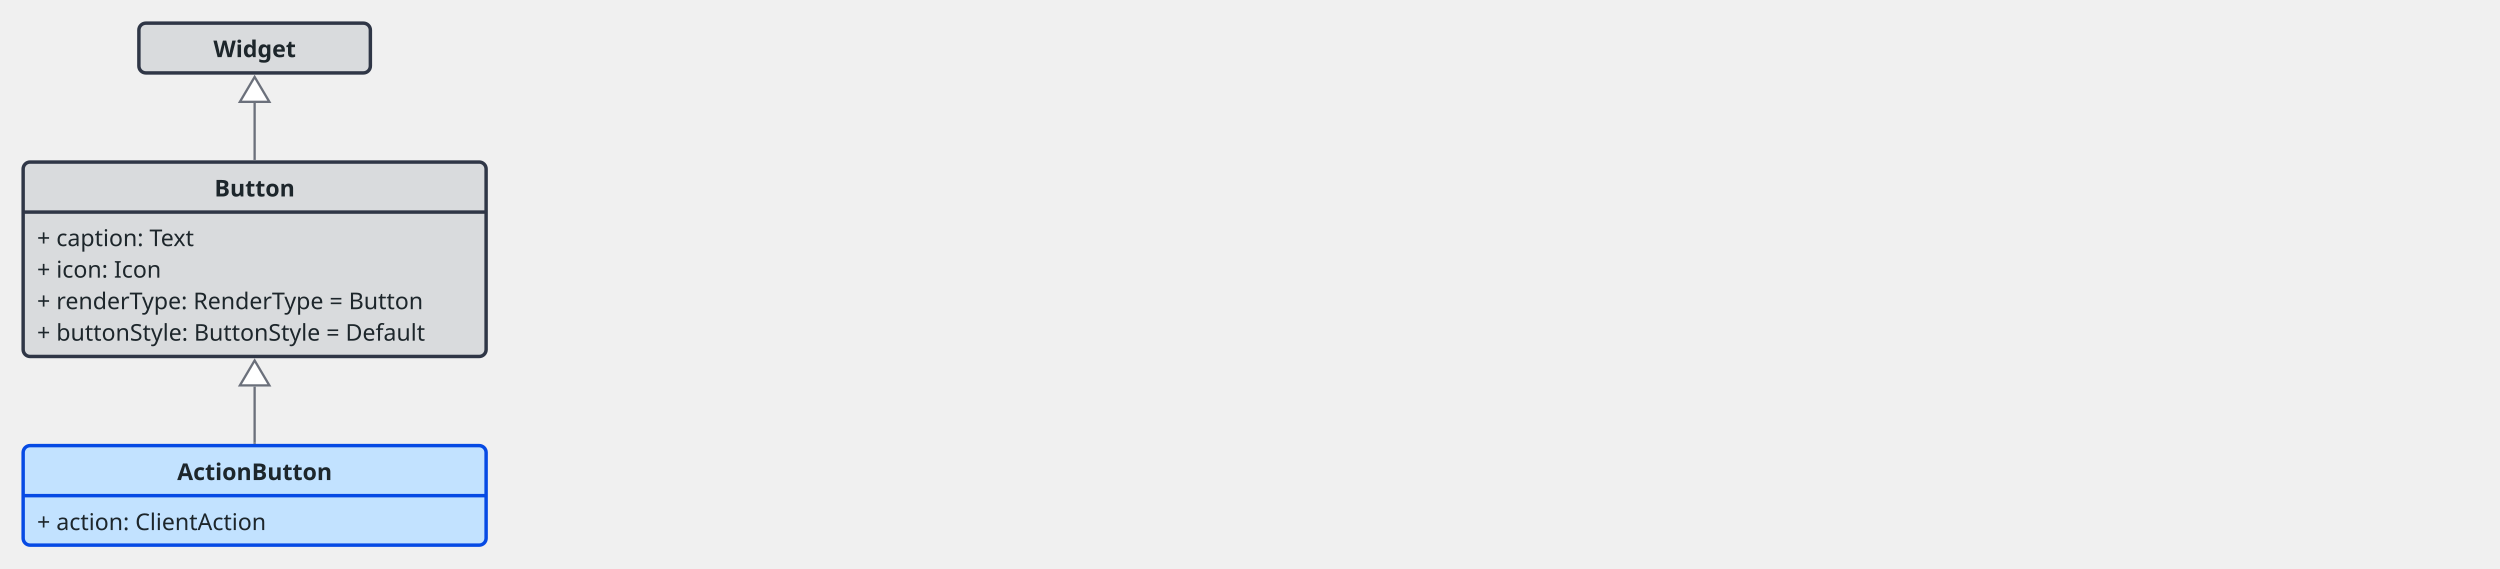
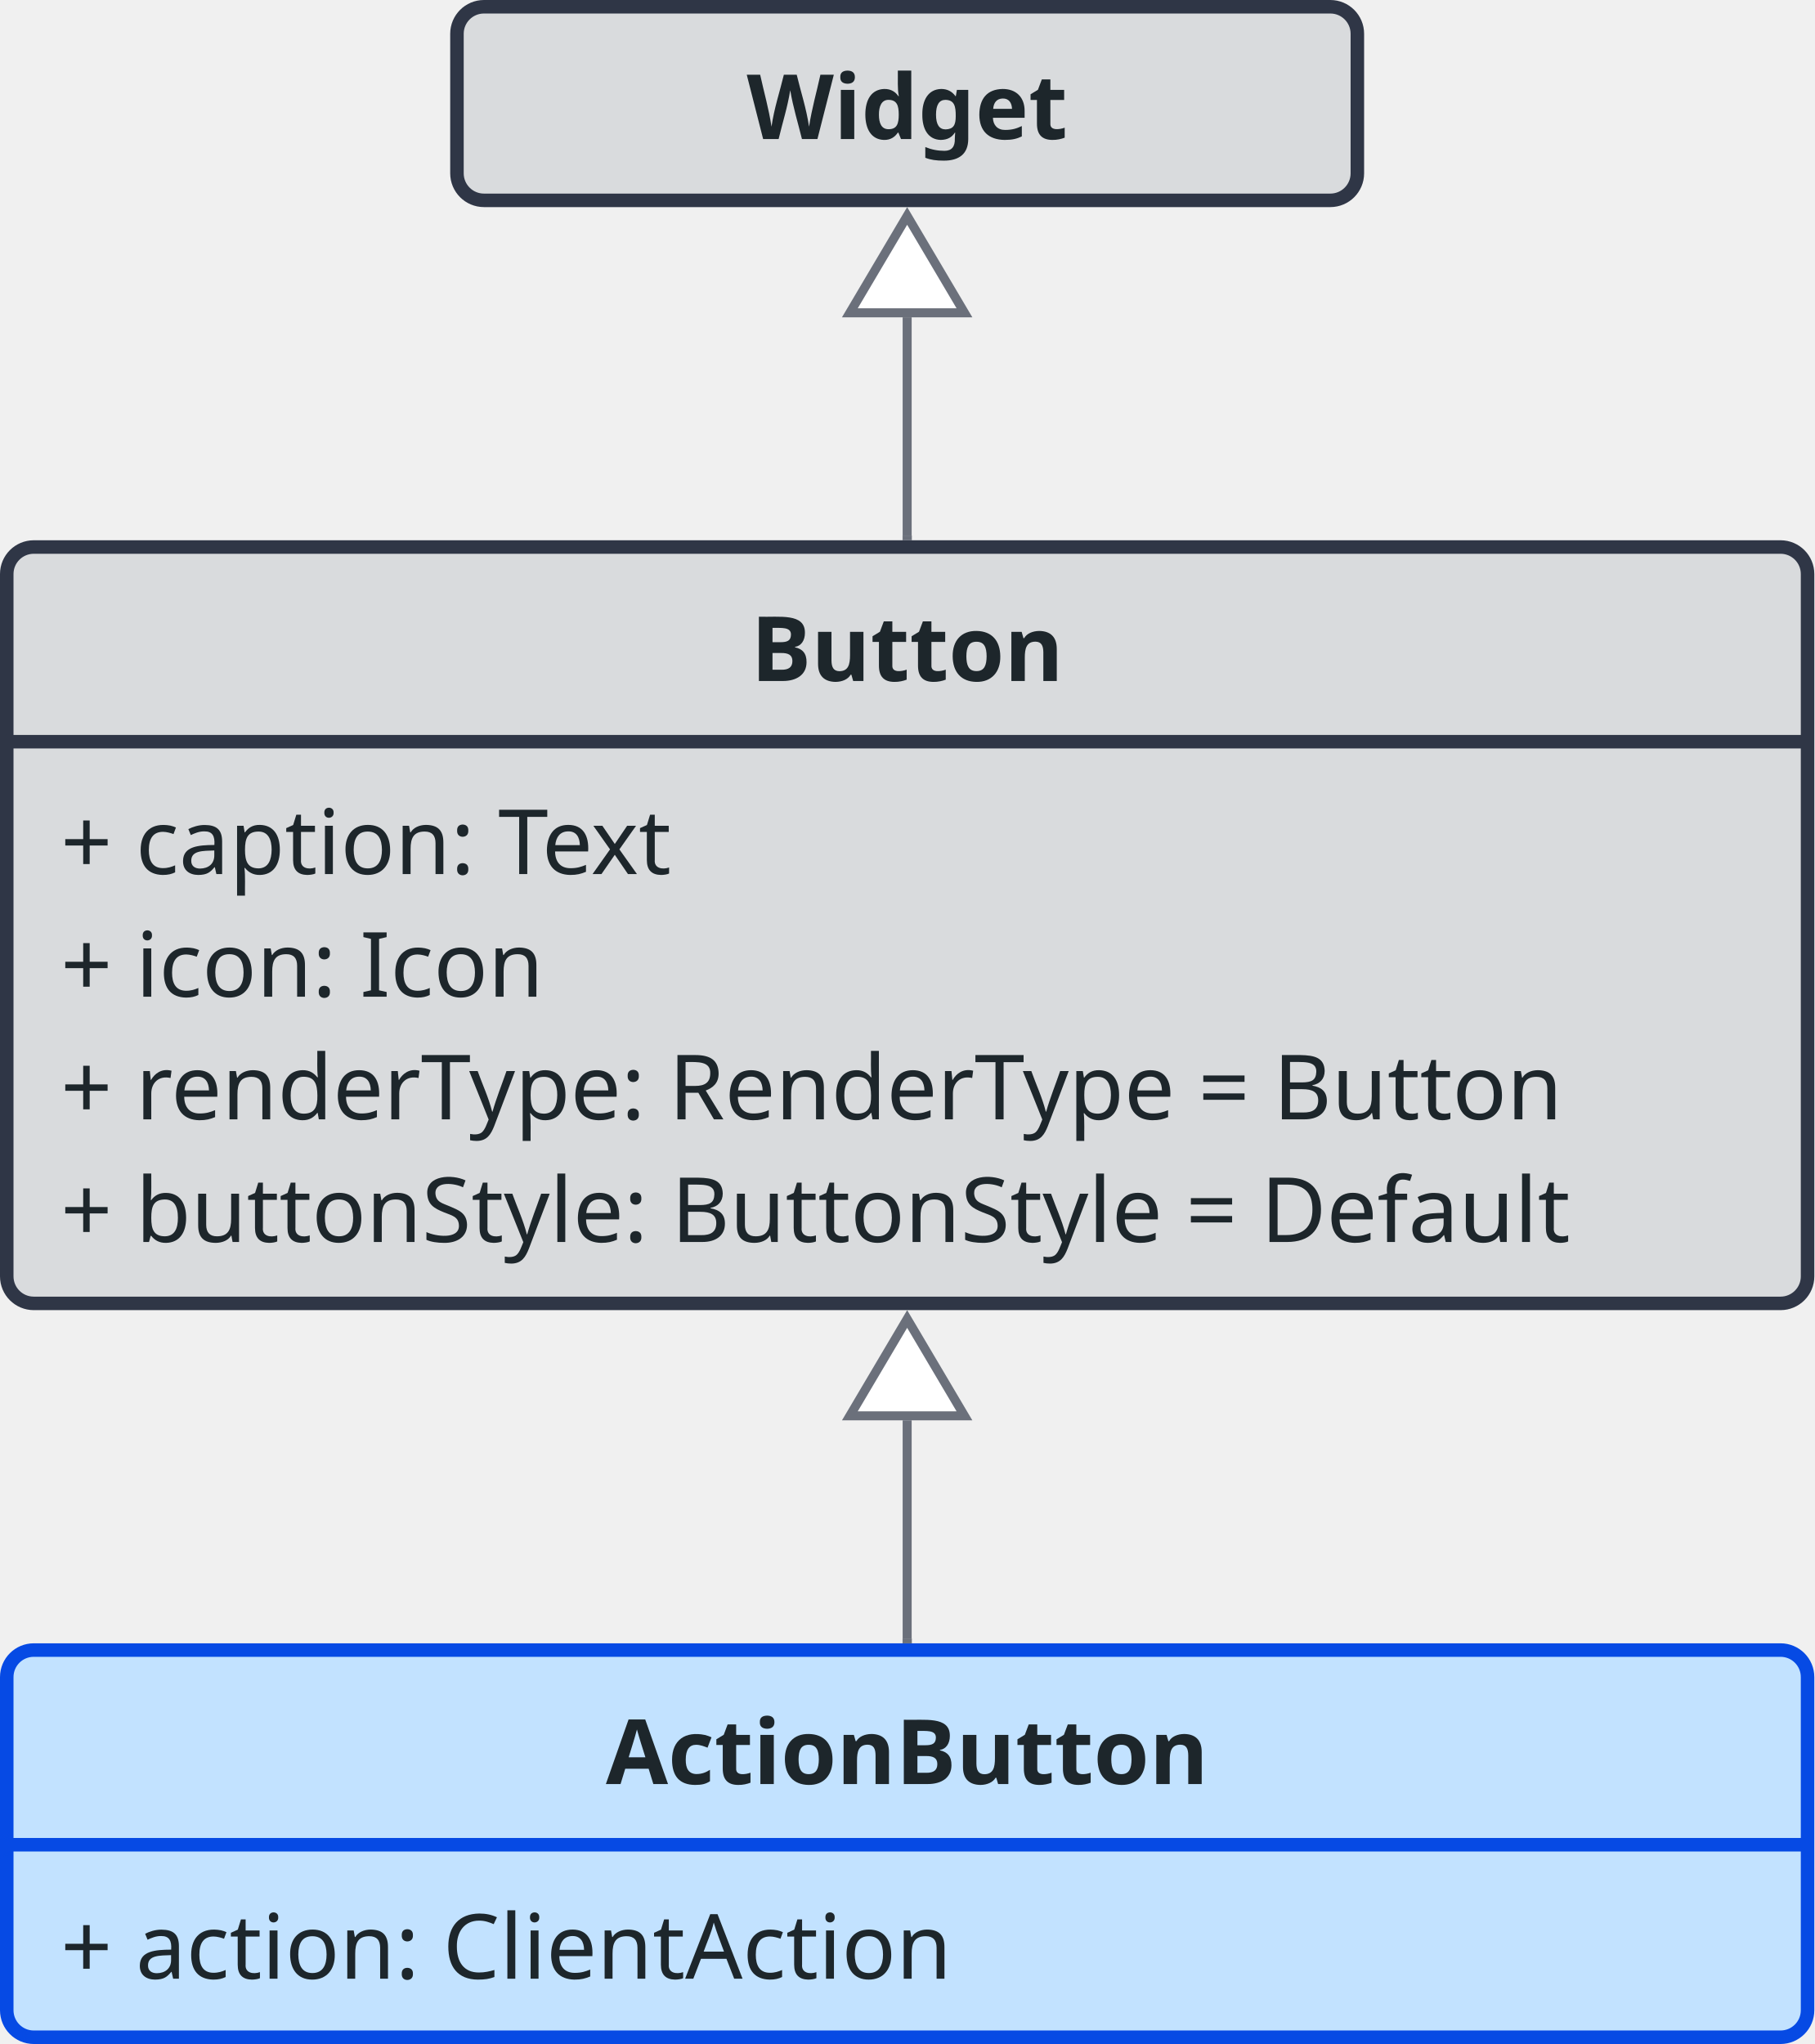
- <svg xmlns="http://www.w3.org/2000/svg" xmlns:ns1="lucid" xmlns:xlink="http://www.w3.org/1999/xlink" width="2160" height="491">
-   <g transform="translate(-1080 -180)" ns1:page-tab-id="0MLMTkbJ-Gq6">
-     <path d="M1100 326a6 6 0 0 1 6-6h388a6 6 0 0 1 6 6v156a6 6 0 0 1-6 6h-388a6 6 0 0 1-6-6z" stroke="#2f3646" stroke-width="3" fill="#d9dbdd" />
-     <path d="M1100 363.24h400" stroke="#2f3646" stroke-width="3" fill="none" />
-     <use xlink:href="#a" transform="matrix(1,0,0,1,1108,328) translate(157.27 21.76)" />
-     <use xlink:href="#b" transform="matrix(1,0,0,1,1112,371.24) translate(0 21.4)" />
-     <use xlink:href="#c" transform="matrix(1,0,0,1,1112,371.24) translate(16.64 21.4)" />
-     <use xlink:href="#d" transform="matrix(1,0,0,1,1112,371.24) translate(97.16 21.4)" />
-     <use xlink:href="#b" transform="matrix(1,0,0,1,1112,371.24) translate(0 48.64)" />
-     <use xlink:href="#e" transform="matrix(1,0,0,1,1112,371.24) translate(16.64 48.64)" />
-     <use xlink:href="#f" transform="matrix(1,0,0,1,1112,371.24) translate(66.42 48.64)" />
-     <use xlink:href="#b" transform="matrix(1,0,0,1,1112,371.24) translate(0 75.88)" />
-     <use xlink:href="#g" transform="matrix(1,0,0,1,1112,371.24) translate(16.64 75.88)" />
-     <use xlink:href="#h" transform="matrix(1,0,0,1,1112,371.24) translate(135.04 75.88)" />
-     <use xlink:href="#i" transform="matrix(1,0,0,1,1112,371.24) translate(252.66 75.88)" />
-     <use xlink:href="#j" transform="matrix(1,0,0,1,1112,371.24) translate(269.3 75.88)" />
-     <use xlink:href="#b" transform="matrix(1,0,0,1,1112,371.24) translate(0 103.12)" />
-     <use xlink:href="#k" transform="matrix(1,0,0,1,1112,371.24) translate(16.64 103.12)" />
-     <use xlink:href="#l" transform="matrix(1,0,0,1,1112,371.24) translate(135.6 103.12)" />
-     <use xlink:href="#i" transform="matrix(1,0,0,1,1112,371.24) translate(249.9 103.12)" />
-     <use xlink:href="#m" transform="matrix(1,0,0,1,1112,371.24) translate(266.54 103.12)" />
-     <path d="M1200 206a6 6 0 0 1 6-6h188a6 6 0 0 1 6 6v31a6 6 0 0 1-6 6h-188a6 6 0 0 1-6-6z" stroke="#2f3646" stroke-width="3" fill="#d9dbdd" />
-     <g>
-       <use xlink:href="#n" transform="matrix(1,0,0,1,1208,208) translate(56.37 21.38)" />
+ <svg xmlns="http://www.w3.org/2000/svg" xmlns:ns1="lucid" xmlns:xlink="http://www.w3.org/1999/xlink" width="403" height="454" version="1.1" id="svg377">
+   <defs id="defs381" />
+   <g transform="translate(-1098.5,-198.5)" ns1:page-tab-id="0MLMTkbJ-Gq6" id="g375">
+     <path d="m 1100,326 a 6,6 0 0 1 6,-6 h 388 a 6,6 0 0 1 6,6 v 156 a 6,6 0 0 1 -6,6 h -388 a 6,6 0 0 1 -6,-6 z" stroke="#2f3646" stroke-width="3" fill="#d9dbdd" id="path2" />
+     <path d="m 1100,363.24 h 400" stroke="#2f3646" stroke-width="3" fill="none" id="path4" />
+     <use xlink:href="#a" transform="translate(1265.27,349.76)" id="use6" />
+     <use xlink:href="#b" transform="translate(1112,392.64)" id="use8" />
+     <use xlink:href="#c" transform="translate(1128.64,392.64)" id="use10" />
+     <use xlink:href="#d" transform="translate(1209.16,392.64)" id="use12" />
+     <use xlink:href="#b" transform="translate(1112,419.88)" id="use14" />
+     <use xlink:href="#e" transform="translate(1128.64,419.88)" id="use16" />
+     <use xlink:href="#f" transform="translate(1178.42,419.88)" id="use18" />
+     <use xlink:href="#b" transform="translate(1112,447.12)" id="use20" />
+     <use xlink:href="#g" transform="translate(1128.64,447.12)" id="use22" />
+     <use xlink:href="#h" transform="translate(1247.04,447.12)" id="use24" />
+     <use xlink:href="#i" transform="translate(1364.66,447.12)" id="use26" />
+     <use xlink:href="#j" transform="translate(1381.3,447.12)" id="use28" />
+     <use xlink:href="#b" transform="translate(1112,474.36)" id="use30" />
+     <use xlink:href="#k" transform="translate(1128.64,474.36)" id="use32" />
+     <use xlink:href="#l" transform="translate(1247.6,474.36)" id="use34" />
+     <use xlink:href="#i" transform="translate(1361.9,474.36)" id="use36" />
+     <use xlink:href="#m" transform="translate(1378.54,474.36)" id="use38" />
+     <path d="m 1200,206 a 6,6 0 0 1 6,-6 h 188 a 6,6 0 0 1 6,6 v 31 a 6,6 0 0 1 -6,6 h -188 a 6,6 0 0 1 -6,-6 z" stroke="#2f3646" stroke-width="3" fill="#d9dbdd" id="path40" />
+     <g id="g44">
+       <use xlink:href="#n" transform="translate(1264.37,229.38)" id="use42" />
    </g>
-     <path d="M1300 317.5v-48.52" stroke="#6b707b" stroke-width="2" fill="none" />
-     <path d="M1301 318.5h-2v-1.03h2z" stroke="#6b707b" stroke-width=".05" fill="#6b707b" />
-     <path d="M1300 246.46l12.73 21.52h-25.46z" stroke="#6b707b" stroke-width="2" fill="#fff" />
-     <path d="M1100 571a6 6 0 0 1 6-6h388a6 6 0 0 1 6 6v74a6 6 0 0 1-6 6h-388a6 6 0 0 1-6-6z" stroke="#064ae4" stroke-width="3" fill="#c2e2ff" />
-     <path d="M1100 608.24h400" stroke="#064ae4" stroke-width="3" fill="none" />
-     <g>
-       <use xlink:href="#o" transform="matrix(1,0,0,1,1108,573) translate(125.08 21.76)" />
+     <path d="M 1300,317.5 V 268.98" stroke="#6b707b" stroke-width="2" fill="none" id="path46" />
+     <path d="m 1301,318.5 h -2 v -1.03 h 2 z" stroke="#6b707b" stroke-width="0.05" fill="#6b707b" id="path48" />
+     <path d="m 1300,246.46 12.73,21.52 h -25.46 z" stroke="#6b707b" stroke-width="2" fill="#ffffff" id="path50" />
+     <path d="m 1100,571 a 6,6 0 0 1 6,-6 h 388 a 6,6 0 0 1 6,6 v 74 a 6,6 0 0 1 -6,6 h -388 a 6,6 0 0 1 -6,-6 z" stroke="#064ae4" stroke-width="3" fill="#c2e2ff" id="path52" />
+     <path d="m 1100,608.24 h 400" stroke="#064ae4" stroke-width="3" fill="none" id="path54" />
+     <g id="g58">
+       <use xlink:href="#o" transform="translate(1233.08,594.76)" id="use56" />
    </g>
-     <g>
-       <use xlink:href="#p" transform="matrix(1,0,0,1,1112,616.24) translate(0 21.76)" />
-       <use xlink:href="#q" transform="matrix(1,0,0,1,1112,616.24) translate(16.64 21.76)" />
-       <use xlink:href="#r" transform="matrix(1,0,0,1,1112,616.24) translate(84.86 21.76)" />
+     <g id="g66">
+       <use xlink:href="#p" transform="translate(1112,638)" id="use60" />
+       <use xlink:href="#q" transform="translate(1128.64,638)" id="use62" />
+       <use xlink:href="#r" transform="translate(1196.86,638)" id="use64" />
    </g>
-     <path d="M1300 562.5v-48.52" stroke="#6b707b" stroke-width="2" fill="none" />
-     <path d="M1301 563.5h-2v-1.03h2z" stroke="#6b707b" stroke-width=".05" fill="#6b707b" />
-     <path d="M1300 491.46l12.73 21.52h-25.46z" stroke="#6b707b" stroke-width="2" fill="#fff" />
-     <defs>
-       <path fill="#1d262b" d="M619-207C618-68 505 0 357 0H90v-714c224 8 515-45 511 181 0 80-40 144-110 154v5c81 17 130 66 128 167zM446-513c3-91-111-75-205-77v159h88c76 0 115-17 117-82zm16 291c0-67-45-90-127-89h-94v186h99c80 1 122-28 122-97" id="s" />
-       <path fill="#1d262b" d="M312-109c100-1 118-75 118-180v-257h149V0H465l-20-70h-8c-29 51-93 79-168 80C145 8 75-57 75-190v-356h149v319c1 71 21 117 88 118" id="t" />
-       <path fill="#1d262b" d="M243-171c-4 82 106 65 159 45v111c-35 14-86 26-137 25C150 9 94-49 94-171v-263H23v-63l82-50 43-115h95v116h153v112H243v263" id="u" />
-       <path fill="#1d262b" d="M311-556c169 3 261 108 263 282 3 174-98 287-266 284C139 7 47-99 45-274s97-285 266-282zm-2 120c-89 0-111 65-112 162 1 97 23 164 113 164 89 0 111-68 112-164-1-97-23-162-113-162" id="v" />
-       <path fill="#1d262b" d="M220-476c29-51 93-79 168-80 124 2 194 67 194 200V0H433v-319c-1-72-20-117-88-118-100 1-118 75-118 180V0H78v-546h114l20 70h8" id="w" />
+     <path d="M 1300,562.5 V 513.98" stroke="#6b707b" stroke-width="2" fill="none" id="path68" />
+     <path d="m 1301,563.5 h -2 v -1.03 h 2 z" stroke="#6b707b" stroke-width="0.05" fill="#6b707b" id="path70" />
+     <path d="m 1300,491.46 12.73,21.52 h -25.46 z" stroke="#6b707b" stroke-width="2" fill="#ffffff" id="path72" />
+     <defs id="defs373">
+       <path fill="#1d262b" d="M 619,-207 C 618,-68 505,0 357,0 H 90 v -714 c 224,8 515,-45 511,181 0,80 -40,144 -110,154 v 5 c 81,17 130,66 128,167 z M 446,-513 c 3,-91 -111,-75 -205,-77 v 159 h 88 c 76,0 115,-17 117,-82 z m 16,291 c 0,-67 -45,-90 -127,-89 h -94 v 186 h 99 c 80,1 122,-28 122,-97" id="s" />
+       <path fill="#1d262b" d="m 312,-109 c 100,-1 118,-75 118,-180 V -546 H 579 V 0 H 465 l -20,-70 h -8 C 408,-19 344,9 269,10 145,8 75,-57 75,-190 v -356 h 149 v 319 c 1,71 21,117 88,118" id="t" />
+       <path fill="#1d262b" d="m 243,-171 c -4,82 106,65 159,45 V -15 C 367,-1 316,11 265,10 150,9 94,-49 94,-171 V -434 H 23 v -63 l 82,-50 43,-115 h 95 v 116 h 153 v 112 H 243 v 263" id="u" />
+       <path fill="#1d262b" d="m 311,-556 c 169,3 261,108 263,282 C 577,-100 476,13 308,10 139,7 47,-99 45,-274 43,-449 142,-559 311,-556 Z m -2,120 c -89,0 -111,65 -112,162 1,97 23,164 113,164 89,0 111,-68 112,-164 -1,-97 -23,-162 -113,-162" id="v" />
+       <path fill="#1d262b" d="m 220,-476 c 29,-51 93,-79 168,-80 124,2 194,67 194,200 V 0 H 433 v -319 c -1,-72 -20,-117 -88,-118 -100,1 -118,75 -118,180 V 0 H 78 v -546 h 114 l 20,70 h 8" id="w" />
      <g id="a">
-         <use transform="matrix(0.02,0,0,0.02,0,0)" xlink:href="#s" />
-         <use transform="matrix(0.02,0,0,0.02,13.44,0)" xlink:href="#t" />
-         <use transform="matrix(0.02,0,0,0.02,26.58,0)" xlink:href="#u" />
-         <use transform="matrix(0.02,0,0,0.02,35.26,0)" xlink:href="#u" />
-         <use transform="matrix(0.02,0,0,0.02,43.94,0)" xlink:href="#v" />
-         <use transform="matrix(0.02,0,0,0.02,56.32,0)" xlink:href="#w" />
-       </g>
-       <path fill="#1d262b" d="M321-388h199v71H321v206h-72v-206H50v-71h199v-207h72v207" id="x" />
-       <use transform="matrix(0.02,0,0,0.02,0,0)" xlink:href="#x" id="b" />
-       <path fill="#1d262b" d="M438-19c-39 19-78 29-138 29C136 6 55-93 55-265c0-205 125-311 330-273 25 6 46 13 62 21l-27 73c-29-11-77-25-116-25-105 0-158 68-158 203 0 118 42 198 153 200 58 1 100-14 139-31v78" id="y" />
-       <path fill="#1d262b" d="M105-499c45-24 114-47 183-46 129 1 191 52 192 180V0h-64l-17-76h-4c-47 56-81 85-180 86C116 9 43-43 46-149c3-159 172-173 348-174 7-99-22-152-111-151-59-1-110 22-151 41zM235-61c93-1 161-53 158-153v-48c-125 5-256-1-256 114-1 59 41 87 98 87" id="z" />
-       <path fill="#1d262b" d="M173-463c34-47 82-85 167-83 148 4 220 111 220 277 0 164-73 276-221 279-79 2-133-36-166-78h-6c11 94 4 205 6 308H85v-776h72l12 73h4zm296 193c0-112-38-202-145-202-123 0-151 76-151 203 0 125 28 206 153 206 108-4 141-95 143-207" id="A" />
-       <path fill="#1d262b" d="M180-158c-9 93 83 112 159 85v67c-18 10-61 16-90 16C146 8 92-45 92-156v-312H16v-42l77-35 35-114h52v123h155v68H180v310" id="B" />
-       <path fill="#1d262b" d="M78-681c-1-36 20-55 52-56 30 1 53 21 51 56 2 34-22 55-51 56-31 0-53-21-52-56zm95 145V0H85v-536h88" id="C" />
-       <path fill="#1d262b" d="M304-546c162 0 245 109 247 277 3 167-90 279-250 279C140 10 57-102 55-269c-3-167 89-277 249-277zm-2 74c-116 0-155 84-156 203 1 118 41 206 157 206 115 0 157-88 157-206-1-119-42-203-158-203" id="D" />
-       <path fill="#1d262b" d="M174-463c29-51 94-82 169-83 132 1 195 61 194 197V0h-87v-343c0-86-40-129-120-129-123 0-157 72-157 194V0H85v-536h71l13 73h5" id="E" />
-       <path fill="#1d262b" d="M133-414c-37-1-63-25-61-68-2-45 22-66 61-68 39 1 65 22 63 68 2 44-25 67-63 68zm0 428c-37-1-63-25-61-68-2-44 23-66 61-67 39 1 65 22 63 67 2 44-25 67-63 68" id="F" />
+         <use transform="scale(0.02)" xlink:href="#s" id="use79" />
+         <use transform="matrix(0.02,0,0,0.02,13.44,0)" xlink:href="#t" id="use81" />
+         <use transform="matrix(0.02,0,0,0.02,26.58,0)" xlink:href="#u" id="use83" />
+         <use transform="matrix(0.02,0,0,0.02,35.26,0)" xlink:href="#u" id="use85" />
+         <use transform="matrix(0.02,0,0,0.02,43.94,0)" xlink:href="#v" id="use87" />
+         <use transform="matrix(0.02,0,0,0.02,56.32,0)" xlink:href="#w" id="use89" />
+       </g>
+       <path fill="#1d262b" d="m 321,-388 h 199 v 71 H 321 v 206 H 249 V -317 H 50 v -71 h 199 v -207 h 72 v 207" id="x" />
+       <use transform="scale(0.02)" xlink:href="#x" id="b" />
+       <path fill="#1d262b" d="M 438,-19 C 399,0 360,10 300,10 136,6 55,-93 55,-265 c 0,-205 125,-311 330,-273 25,6 46,13 62,21 l -27,73 c -29,-11 -77,-25 -116,-25 -105,0 -158,68 -158,203 0,118 42,198 153,200 58,1 100,-14 139,-31 v 78" id="y" />
+       <path fill="#1d262b" d="m 105,-499 c 45,-24 114,-47 183,-46 129,1 191,52 192,180 V 0 h -64 l -17,-76 h -4 C 348,-20 314,9 215,10 116,9 43,-43 46,-149 c 3,-159 172,-173 348,-174 7,-99 -22,-152 -111,-151 -59,-1 -110,22 -151,41 z m 130,438 c 93,-1 161,-53 158,-153 v -48 c -125,5 -256,-1 -256,114 -1,59 41,87 98,87" id="z" />
+       <path fill="#1d262b" d="m 173,-463 c 34,-47 82,-85 167,-83 148,4 220,111 220,277 0,164 -73,276 -221,279 -79,2 -133,-36 -166,-78 h -6 c 11,94 4,205 6,308 H 85 v -776 h 72 l 12,73 z m 296,193 c 0,-112 -38,-202 -145,-202 -123,0 -151,76 -151,203 0,125 28,206 153,206 108,-4 141,-95 143,-207" id="A" />
+       <path fill="#1d262b" d="m 180,-158 c -9,93 83,112 159,85 V -6 C 321,4 278,10 249,10 146,8 92,-45 92,-156 V -468 H 16 v -42 l 77,-35 35,-114 h 52 v 123 h 155 v 68 H 180 v 310" id="B" />
+       <path fill="#1d262b" d="m 78,-681 c -1,-36 20,-55 52,-56 30,1 53,21 51,56 2,34 -22,55 -51,56 -31,0 -53,-21 -52,-56 z m 95,145 V 0 H 85 v -536 h 88" id="C" />
+       <path fill="#1d262b" d="m 304,-546 c 162,0 245,109 247,277 C 554,-102 461,10 301,10 140,10 57,-102 55,-269 52,-436 144,-546 304,-546 Z m -2,74 c -116,0 -155,84 -156,203 1,118 41,206 157,206 115,0 157,-88 157,-206 -1,-119 -42,-203 -158,-203" id="D" />
+       <path fill="#1d262b" d="m 174,-463 c 29,-51 94,-82 169,-83 132,1 195,61 194,197 V 0 h -87 v -343 c 0,-86 -40,-129 -120,-129 -123,0 -157,72 -157,194 V 0 H 85 v -536 h 71 l 13,73 h 5" id="E" />
+       <path fill="#1d262b" d="m 133,-414 c -37,-1 -63,-25 -61,-68 -2,-45 22,-66 61,-68 39,1 65,22 63,68 2,44 -25,67 -63,68 z m 0,428 C 96,13 70,-11 72,-54 c -2,-44 23,-66 61,-67 39,1 65,22 63,67 2,44 -25,67 -63,68" id="F" />
      <g id="c">
-         <use transform="matrix(0.02,0,0,0.02,0,0)" xlink:href="#y" />
-         <use transform="matrix(0.02,0,0,0.02,9.6,0)" xlink:href="#z" />
-         <use transform="matrix(0.02,0,0,0.02,20.82,0)" xlink:href="#A" />
-         <use transform="matrix(0.02,0,0,0.02,33.12,0)" xlink:href="#B" />
-         <use transform="matrix(0.02,0,0,0.02,40.34,0)" xlink:href="#C" />
-         <use transform="matrix(0.02,0,0,0.02,45.5,0)" xlink:href="#D" />
-         <use transform="matrix(0.02,0,0,0.02,57.6,0)" xlink:href="#E" />
-         <use transform="matrix(0.02,0,0,0.02,69.96,0)" xlink:href="#F" />
-       </g>
-       <path fill="#1d262b" d="M323 0h-90v-635H10v-79h535v79H323V0" id="G" />
-       <path fill="#1d262b" d="M55-264c2-166 77-282 237-282 163 0 232 117 221 295H146c1 115 59 186 171 186 74 0 118-15 172-37v77c-55 23-99 35-176 35C146 6 56-92 55-264zm366-57c-2-88-39-155-130-153-91 1-135 65-143 153h273" id="H" />
-       <path fill="#1d262b" d="M212-274L27-536h100l138 202 137-202h99L316-274 511 0H411L265-214 117 0H18" id="I" />
+         <use transform="scale(0.02)" xlink:href="#y" id="use102" />
+         <use transform="matrix(0.02,0,0,0.02,9.6,0)" xlink:href="#z" id="use104" />
+         <use transform="matrix(0.02,0,0,0.02,20.82,0)" xlink:href="#A" id="use106" />
+         <use transform="matrix(0.02,0,0,0.02,33.12,0)" xlink:href="#B" id="use108" />
+         <use transform="matrix(0.02,0,0,0.02,40.34,0)" xlink:href="#C" id="use110" />
+         <use transform="matrix(0.02,0,0,0.02,45.5,0)" xlink:href="#D" id="use112" />
+         <use transform="matrix(0.02,0,0,0.02,57.6,0)" xlink:href="#E" id="use114" />
+         <use transform="matrix(0.02,0,0,0.02,69.96,0)" xlink:href="#F" id="use116" />
+       </g>
+       <path fill="#1d262b" d="M 323,0 H 233 V -635 H 10 v -79 h 535 v 79 H 323 V 0" id="G" />
+       <path fill="#1d262b" d="m 55,-264 c 2,-166 77,-282 237,-282 163,0 232,117 221,295 H 146 c 1,115 59,186 171,186 74,0 118,-15 172,-37 v 77 C 434,-2 390,10 313,10 146,6 56,-92 55,-264 Z m 366,-57 c -2,-88 -39,-155 -130,-153 -91,1 -135,65 -143,153 h 273" id="H" />
+       <path fill="#1d262b" d="M 212,-274 27,-536 h 100 l 138,202 137,-202 h 99 L 316,-274 511,0 H 411 L 265,-214 117,0 H 18" id="I" />
      <g id="d">
-         <use transform="matrix(0.02,0,0,0.02,0,0)" xlink:href="#G" />
-         <use transform="matrix(0.02,0,0,0.02,9.72,0)" xlink:href="#H" />
-         <use transform="matrix(0.02,0,0,0.02,20.6,0)" xlink:href="#I" />
-         <use transform="matrix(0.02,0,0,0.02,31.18,0)" xlink:href="#B" />
+         <use transform="scale(0.02)" xlink:href="#G" id="use122" />
+         <use transform="matrix(0.02,0,0,0.02,9.72,0)" xlink:href="#H" id="use124" />
+         <use transform="matrix(0.02,0,0,0.02,20.6,0)" xlink:href="#I" id="use126" />
+         <use transform="matrix(0.02,0,0,0.02,31.18,0)" xlink:href="#B" id="use128" />
      </g>
      <g id="e">
-         <use transform="matrix(0.02,0,0,0.02,0,0)" xlink:href="#C" />
-         <use transform="matrix(0.02,0,0,0.02,5.16,0)" xlink:href="#y" />
-         <use transform="matrix(0.02,0,0,0.02,14.76,0)" xlink:href="#D" />
-         <use transform="matrix(0.02,0,0,0.02,26.86,0)" xlink:href="#E" />
-         <use transform="matrix(0.02,0,0,0.02,39.22,0)" xlink:href="#F" />
-       </g>
-       <path fill="#1d262b" d="M298 0H40v-52l84-19v-571l-84-20v-52h258v52l-84 20v571l84 19V0" id="J" />
+         <use transform="scale(0.02)" xlink:href="#C" id="use131" />
+         <use transform="matrix(0.02,0,0,0.02,5.16,0)" xlink:href="#y" id="use133" />
+         <use transform="matrix(0.02,0,0,0.02,14.76,0)" xlink:href="#D" id="use135" />
+         <use transform="matrix(0.02,0,0,0.02,26.86,0)" xlink:href="#E" id="use137" />
+         <use transform="matrix(0.02,0,0,0.02,39.22,0)" xlink:href="#F" id="use139" />
+       </g>
+       <path fill="#1d262b" d="M 298,0 H 40 v -52 l 84,-19 v -571 l -84,-20 v -52 h 258 v 52 l -84,20 v 571 l 84,19 V 0" id="J" />
      <g id="f">
-         <use transform="matrix(0.02,0,0,0.02,0,0)" xlink:href="#J" />
-         <use transform="matrix(0.02,0,0,0.02,6.78,0)" xlink:href="#y" />
-         <use transform="matrix(0.02,0,0,0.02,16.38,0)" xlink:href="#D" />
-         <use transform="matrix(0.02,0,0,0.02,28.48,0)" xlink:href="#E" />
-       </g>
-       <path fill="#1d262b" d="M171-438c38-67 114-131 227-102l-11 81c-127-30-214 51-214 173V0H85v-536h72l10 98h4" id="K" />
-       <path fill="#1d262b" d="M442-72c-34 45-85 84-167 82C127 7 55-102 55-267s73-275 221-279c82-2 131 35 166 79h6c-11-89-4-195-6-293h88V0h-71l-13-72h-4zM146-265c0 115 37 200 143 202 125 0 156-74 154-203-2-127-29-207-155-207-105 1-142 96-142 208" id="L" />
-       <path fill="#1d262b" d="M11 162c47 10 103 8 133-20 35-33 52-91 73-140L1-536h94c53 150 120 289 161 451h4c44-156 104-302 155-451h95L279 74c-36 90-78 165-195 166-28 0-52-3-73-8v-70" id="M" />
+         <use transform="scale(0.02)" xlink:href="#J" id="use143" />
+         <use transform="matrix(0.02,0,0,0.02,6.78,0)" xlink:href="#y" id="use145" />
+         <use transform="matrix(0.02,0,0,0.02,16.38,0)" xlink:href="#D" id="use147" />
+         <use transform="matrix(0.02,0,0,0.02,28.48,0)" xlink:href="#E" id="use149" />
+       </g>
+       <path fill="#1d262b" d="m 171,-438 c 38,-67 114,-131 227,-102 l -11,81 c -127,-30 -214,51 -214,173 V 0 H 85 v -536 h 72 l 10,98 h 4" id="K" />
+       <path fill="#1d262b" d="M 442,-72 C 408,-27 357,12 275,10 127,7 55,-102 55,-267 c 0,-165 73,-275 221,-279 82,-2 131,35 166,79 h 6 c -11,-89 -4,-195 -6,-293 h 88 V 0 H 459 L 446,-72 Z M 146,-265 c 0,115 37,200 143,202 125,0 156,-74 154,-203 -2,-127 -29,-207 -155,-207 -105,1 -142,96 -142,208" id="L" />
+       <path fill="#1d262b" d="m 11,162 c 47,10 103,8 133,-20 35,-33 52,-91 73,-140 L 1,-536 h 94 c 53,150 120,289 161,451 h 4 c 44,-156 104,-302 155,-451 h 95 L 279,74 c -36,90 -78,165 -195,166 -28,0 -52,-3 -73,-8 v -70" id="M" />
      <g id="g">
-         <use transform="matrix(0.02,0,0,0.02,0,0)" xlink:href="#K" />
-         <use transform="matrix(0.02,0,0,0.02,7.86,0)" xlink:href="#H" />
-         <use transform="matrix(0.02,0,0,0.02,19.14,0)" xlink:href="#E" />
-         <use transform="matrix(0.02,0,0,0.02,31.5,0)" xlink:href="#L" />
-         <use transform="matrix(0.02,0,0,0.02,43.8,0)" xlink:href="#H" />
-         <use transform="matrix(0.02,0,0,0.02,55.08,0)" xlink:href="#K" />
-         <use transform="matrix(0.02,0,0,0.02,63.34,0)" xlink:href="#G" />
-         <use transform="matrix(0.02,0,0,0.02,74.06,0)" xlink:href="#M" />
-         <use transform="matrix(0.02,0,0,0.02,84.26,0)" xlink:href="#A" />
-         <use transform="matrix(0.02,0,0,0.02,96.56,0)" xlink:href="#H" />
-         <use transform="matrix(0.02,0,0,0.02,107.84,0)" xlink:href="#F" />
-       </g>
-       <path fill="#1d262b" d="M554-511c1 110-65 161-143 191L607 0H502L329-295H187V0H97v-714h197c162 0 257 53 260 203zm-93 4c7-139-134-131-274-129v265h107c107 0 165-38 167-136" id="N" />
+         <use transform="scale(0.02)" xlink:href="#K" id="use155" />
+         <use transform="matrix(0.02,0,0,0.02,7.86,0)" xlink:href="#H" id="use157" />
+         <use transform="matrix(0.02,0,0,0.02,19.14,0)" xlink:href="#E" id="use159" />
+         <use transform="matrix(0.02,0,0,0.02,31.5,0)" xlink:href="#L" id="use161" />
+         <use transform="matrix(0.02,0,0,0.02,43.8,0)" xlink:href="#H" id="use163" />
+         <use transform="matrix(0.02,0,0,0.02,55.08,0)" xlink:href="#K" id="use165" />
+         <use transform="matrix(0.02,0,0,0.02,63.34,0)" xlink:href="#G" id="use167" />
+         <use transform="matrix(0.02,0,0,0.02,74.06,0)" xlink:href="#M" id="use169" />
+         <use transform="matrix(0.02,0,0,0.02,84.26,0)" xlink:href="#A" id="use171" />
+         <use transform="matrix(0.02,0,0,0.02,96.56,0)" xlink:href="#H" id="use173" />
+         <use transform="matrix(0.02,0,0,0.02,107.84,0)" xlink:href="#F" id="use175" />
+       </g>
+       <path fill="#1d262b" d="m 554,-511 c 1,110 -65,161 -143,191 L 607,0 H 502 L 329,-295 H 187 V 0 H 97 v -714 h 197 c 162,0 257,53 260,203 z m -93,4 c 7,-139 -134,-131 -274,-129 v 265 h 107 c 107,0 165,-38 167,-136" id="N" />
      <g id="h">
-         <use transform="matrix(0.02,0,0,0.02,0,0)" xlink:href="#N" />
-         <use transform="matrix(0.02,0,0,0.02,12.44,0)" xlink:href="#H" />
-         <use transform="matrix(0.02,0,0,0.02,23.72,0)" xlink:href="#E" />
-         <use transform="matrix(0.02,0,0,0.02,36.08,0)" xlink:href="#L" />
-         <use transform="matrix(0.02,0,0,0.02,48.38,0)" xlink:href="#H" />
-         <use transform="matrix(0.02,0,0,0.02,59.66,0)" xlink:href="#K" />
-         <use transform="matrix(0.02,0,0,0.02,67.92,0)" xlink:href="#G" />
-         <use transform="matrix(0.02,0,0,0.02,78.64,0)" xlink:href="#M" />
-         <use transform="matrix(0.02,0,0,0.02,88.84,0)" xlink:href="#A" />
-         <use transform="matrix(0.02,0,0,0.02,101.14,0)" xlink:href="#H" />
-       </g>
-       <path fill="#1d262b" d="M56-416v-71h458v71H56zm0 199v-71h458v71H56" id="O" />
-       <use transform="matrix(0.02,0,0,0.02,0,0)" xlink:href="#O" id="i" />
-       <path fill="#1d262b" d="M596-203C596-67 490 0 348 0H97v-714h204c159 3 267 29 271 177-1 90-55 144-136 158v5c93 16 161 60 160 171zM479-527c5-131-159-107-292-110v227h132c108-1 156-24 160-117zm21 317c0-93-63-125-176-125H187v259h144c112 2 169-39 169-134" id="P" />
-       <path fill="#1d262b" d="M287-63c123 0 158-72 158-194v-279h88V0h-72l-13-71h-4c-30 52-94 80-170 81C142 9 79-50 79-185v-351h89v345c0 85 40 128 119 128" id="Q" />
+         <use transform="scale(0.02)" xlink:href="#N" id="use179" />
+         <use transform="matrix(0.02,0,0,0.02,12.44,0)" xlink:href="#H" id="use181" />
+         <use transform="matrix(0.02,0,0,0.02,23.72,0)" xlink:href="#E" id="use183" />
+         <use transform="matrix(0.02,0,0,0.02,36.08,0)" xlink:href="#L" id="use185" />
+         <use transform="matrix(0.02,0,0,0.02,48.38,0)" xlink:href="#H" id="use187" />
+         <use transform="matrix(0.02,0,0,0.02,59.66,0)" xlink:href="#K" id="use189" />
+         <use transform="matrix(0.02,0,0,0.02,67.92,0)" xlink:href="#G" id="use191" />
+         <use transform="matrix(0.02,0,0,0.02,78.64,0)" xlink:href="#M" id="use193" />
+         <use transform="matrix(0.02,0,0,0.02,88.84,0)" xlink:href="#A" id="use195" />
+         <use transform="matrix(0.02,0,0,0.02,101.14,0)" xlink:href="#H" id="use197" />
+       </g>
+       <path fill="#1d262b" d="m 56,-416 v -71 h 458 v 71 z m 0,199 v -71 h 458 v 71 H 56" id="O" />
+       <use transform="scale(0.02)" xlink:href="#O" id="i" />
+       <path fill="#1d262b" d="M 596,-203 C 596,-67 490,0 348,0 H 97 v -714 h 204 c 159,3 267,29 271,177 -1,90 -55,144 -136,158 v 5 c 93,16 161,60 160,171 z M 479,-527 c 5,-131 -159,-107 -292,-110 v 227 h 132 c 108,-1 156,-24 160,-117 z m 21,317 c 0,-93 -63,-125 -176,-125 H 187 v 259 h 144 c 112,2 169,-39 169,-134" id="P" />
+       <path fill="#1d262b" d="m 287,-63 c 123,0 158,-72 158,-194 v -279 h 88 V 0 h -72 l -13,-71 h -4 C 414,-19 350,9 274,10 142,9 79,-50 79,-185 v -351 h 89 v 345 c 0,85 40,128 119,128" id="Q" />
      <g id="j">
-         <use transform="matrix(0.02,0,0,0.02,0,0)" xlink:href="#P" />
-         <use transform="matrix(0.02,0,0,0.02,13,0)" xlink:href="#Q" />
-         <use transform="matrix(0.02,0,0,0.02,25.36,0)" xlink:href="#B" />
-         <use transform="matrix(0.02,0,0,0.02,32.58,0)" xlink:href="#B" />
-         <use transform="matrix(0.02,0,0,0.02,39.8,0)" xlink:href="#D" />
-         <use transform="matrix(0.02,0,0,0.02,51.9,0)" xlink:href="#E" />
-       </g>
-       <path fill="#1d262b" d="M339 10c-81 2-133-34-166-78h-7L148 0H85v-760h88c-1 97 4 206-5 295h5c33-46 84-82 166-80 148 3 221 112 221 277S486 6 339 10zm-13-73c108-3 143-88 143-206 0-135-48-203-145-203-125 2-151 75-151 205 0 126 28 204 153 204" id="R" />
-       <path fill="#1d262b" d="M457-607c-87-45-309-75-306 66 5 99 78 110 156 144 99 43 192 73 195 206C502-56 390 12 247 10 173 10 99-1 51-24v-86c98 48 366 86 361-73-3-101-84-112-168-147-104-43-180-82-184-212-6-199 273-214 425-142" id="S" />
-       <path fill="#1d262b" d="M173 0H85v-760h88V0" id="T" />
+         <use transform="scale(0.02)" xlink:href="#P" id="use204" />
+         <use transform="matrix(0.02,0,0,0.02,13,0)" xlink:href="#Q" id="use206" />
+         <use transform="matrix(0.02,0,0,0.02,25.36,0)" xlink:href="#B" id="use208" />
+         <use transform="matrix(0.02,0,0,0.02,32.58,0)" xlink:href="#B" id="use210" />
+         <use transform="matrix(0.02,0,0,0.02,39.8,0)" xlink:href="#D" id="use212" />
+         <use transform="matrix(0.02,0,0,0.02,51.9,0)" xlink:href="#E" id="use214" />
+       </g>
+       <path fill="#1d262b" d="M 339,10 C 258,12 206,-24 173,-68 h -7 L 148,0 H 85 v -760 h 88 c -1,97 4,206 -5,295 h 5 c 33,-46 84,-82 166,-80 148,3 221,112 221,277 0,165 -74,274 -221,278 z m -13,-73 c 108,-3 143,-88 143,-206 0,-135 -48,-203 -145,-203 -125,2 -151,75 -151,205 0,126 28,204 153,204" id="R" />
+       <path fill="#1d262b" d="m 457,-607 c -87,-45 -309,-75 -306,66 5,99 78,110 156,144 99,43 192,73 195,206 C 502,-56 390,12 247,10 173,10 99,-1 51,-24 v -86 c 98,48 366,86 361,-73 C 409,-284 328,-295 244,-330 140,-373 64,-412 60,-542 54,-741 333,-756 485,-684" id="S" />
+       <path fill="#1d262b" d="M 173,0 H 85 v -760 h 88 V 0" id="T" />
      <g id="k">
-         <use transform="matrix(0.02,0,0,0.02,0,0)" xlink:href="#R" />
-         <use transform="matrix(0.02,0,0,0.02,12.3,0)" xlink:href="#Q" />
-         <use transform="matrix(0.02,0,0,0.02,24.66,0)" xlink:href="#B" />
-         <use transform="matrix(0.02,0,0,0.02,31.88,0)" xlink:href="#B" />
-         <use transform="matrix(0.02,0,0,0.02,39.1,0)" xlink:href="#D" />
-         <use transform="matrix(0.02,0,0,0.02,51.2,0)" xlink:href="#E" />
-         <use transform="matrix(0.02,0,0,0.02,63.56,0)" xlink:href="#S" />
-         <use transform="matrix(0.02,0,0,0.02,74.54,0)" xlink:href="#B" />
-         <use transform="matrix(0.02,0,0,0.02,81.76,0)" xlink:href="#M" />
-         <use transform="matrix(0.02,0,0,0.02,91.96,0)" xlink:href="#T" />
-         <use transform="matrix(0.02,0,0,0.02,97.12,0)" xlink:href="#H" />
-         <use transform="matrix(0.02,0,0,0.02,108.4,0)" xlink:href="#F" />
+         <use transform="scale(0.02)" xlink:href="#R" id="use220" />
+         <use transform="matrix(0.02,0,0,0.02,12.3,0)" xlink:href="#Q" id="use222" />
+         <use transform="matrix(0.02,0,0,0.02,24.66,0)" xlink:href="#B" id="use224" />
+         <use transform="matrix(0.02,0,0,0.02,31.88,0)" xlink:href="#B" id="use226" />
+         <use transform="matrix(0.02,0,0,0.02,39.1,0)" xlink:href="#D" id="use228" />
+         <use transform="matrix(0.02,0,0,0.02,51.2,0)" xlink:href="#E" id="use230" />
+         <use transform="matrix(0.02,0,0,0.02,63.56,0)" xlink:href="#S" id="use232" />
+         <use transform="matrix(0.02,0,0,0.02,74.54,0)" xlink:href="#B" id="use234" />
+         <use transform="matrix(0.02,0,0,0.02,81.76,0)" xlink:href="#M" id="use236" />
+         <use transform="matrix(0.02,0,0,0.02,91.96,0)" xlink:href="#T" id="use238" />
+         <use transform="matrix(0.02,0,0,0.02,97.12,0)" xlink:href="#H" id="use240" />
+         <use transform="matrix(0.02,0,0,0.02,108.4,0)" xlink:href="#F" id="use242" />
      </g>
      <g id="l">
-         <use transform="matrix(0.02,0,0,0.02,0,0)" xlink:href="#P" />
-         <use transform="matrix(0.02,0,0,0.02,13,0)" xlink:href="#Q" />
-         <use transform="matrix(0.02,0,0,0.02,25.36,0)" xlink:href="#B" />
-         <use transform="matrix(0.02,0,0,0.02,32.58,0)" xlink:href="#B" />
-         <use transform="matrix(0.02,0,0,0.02,39.8,0)" xlink:href="#D" />
-         <use transform="matrix(0.02,0,0,0.02,51.9,0)" xlink:href="#E" />
-         <use transform="matrix(0.02,0,0,0.02,64.26,0)" xlink:href="#S" />
-         <use transform="matrix(0.02,0,0,0.02,75.24,0)" xlink:href="#B" />
-         <use transform="matrix(0.02,0,0,0.02,82.46,0)" xlink:href="#M" />
-         <use transform="matrix(0.02,0,0,0.02,92.66,0)" xlink:href="#T" />
-         <use transform="matrix(0.02,0,0,0.02,97.82,0)" xlink:href="#H" />
-       </g>
-       <path fill="#1d262b" d="M317-714c225 4 350 122 352 350C671-125 531 0 296 0H97v-714h220zm257 353c2-185-92-274-270-276H187v560h97c193 0 290-95 290-284" id="U" />
-       <path fill="#1d262b" d="M284-693c-79 0-90 69-87 157h135v68H197V0h-88v-468H15v-41l94-30C85-728 219-803 387-747l-23 69c-21-6-52-16-80-15" id="V" />
+         <use transform="scale(0.02)" xlink:href="#P" id="use245" />
+         <use transform="matrix(0.02,0,0,0.02,13,0)" xlink:href="#Q" id="use247" />
+         <use transform="matrix(0.02,0,0,0.02,25.36,0)" xlink:href="#B" id="use249" />
+         <use transform="matrix(0.02,0,0,0.02,32.58,0)" xlink:href="#B" id="use251" />
+         <use transform="matrix(0.02,0,0,0.02,39.8,0)" xlink:href="#D" id="use253" />
+         <use transform="matrix(0.02,0,0,0.02,51.9,0)" xlink:href="#E" id="use255" />
+         <use transform="matrix(0.02,0,0,0.02,64.26,0)" xlink:href="#S" id="use257" />
+         <use transform="matrix(0.02,0,0,0.02,75.24,0)" xlink:href="#B" id="use259" />
+         <use transform="matrix(0.02,0,0,0.02,82.46,0)" xlink:href="#M" id="use261" />
+         <use transform="matrix(0.02,0,0,0.02,92.66,0)" xlink:href="#T" id="use263" />
+         <use transform="matrix(0.02,0,0,0.02,97.82,0)" xlink:href="#H" id="use265" />
+       </g>
+       <path fill="#1d262b" d="m 317,-714 c 225,4 350,122 352,350 C 671,-125 531,0 296,0 H 97 v -714 z m 257,353 c 2,-185 -92,-274 -270,-276 H 187 v 560 h 97 c 193,0 290,-95 290,-284" id="U" />
+       <path fill="#1d262b" d="m 284,-693 c -79,0 -90,69 -87,157 h 135 v 68 H 197 V 0 H 109 V -468 H 15 v -41 l 94,-30 C 85,-728 219,-803 387,-747 l -23,69 c -21,-6 -52,-16 -80,-15" id="V" />
      <g id="m">
-         <use transform="matrix(0.02,0,0,0.02,0,0)" xlink:href="#U" />
-         <use transform="matrix(0.02,0,0,0.02,14.6,0)" xlink:href="#H" />
-         <use transform="matrix(0.02,0,0,0.02,25.88,0)" xlink:href="#V" />
-         <use transform="matrix(0.02,0,0,0.02,32.76,0)" xlink:href="#z" />
-         <use transform="matrix(0.02,0,0,0.02,43.98,0)" xlink:href="#Q" />
-         <use transform="matrix(0.02,0,0,0.02,56.34,0)" xlink:href="#T" />
-         <use transform="matrix(0.02,0,0,0.02,61.5,0)" xlink:href="#B" />
-       </g>
-       <path fill="#1d262b" d="M967-714L785 0H613c-44-180-98-350-130-542-31 193-86 361-129 542H182L0-714h149c42 193 95 373 126 577 30-209 91-384 137-577h143c46 192 106 370 137 577 31-204 84-384 126-577h149" id="W" />
-       <path fill="#1d262b" d="M72-687c-2-54 33-72 81-73 47 1 81 20 81 73 0 52-34 72-81 73-48-1-83-21-81-73zm155 141V0H78v-546h149" id="X" />
-       <path fill="#1d262b" d="M406-71c-31 45-77 83-155 81C111 5 45-111 45-272c0-164 67-279 210-284 78-1 126 35 157 80h5c-17-79-9-188-11-284h149V0H441l-29-71h-6zM196-270c0 92 27 161 107 161 95 0 113-64 113-162 0-99-19-164-115-164-77 0-106 75-105 165" id="Y" />
-       <path fill="#1d262b" d="M45-272c-2-159 65-281 210-284 67 0 120 27 158 80h4l12-70h126V1c-1 164-102 240-273 239-82 0-143-8-204-32V89c67 28 138 42 213 42 80 0 118-46 115-135 0-21 3-48 4-67h-4c-33 51-79 79-155 81C107 7 43-115 45-272zm371 19c1-111-15-180-114-182-70 0-105 55-105 165 0 109 36 163 107 163 87-3 112-49 112-146" id="Z" />
-       <path fill="#1d262b" d="M45-269c1-179 86-283 258-287 151-1 247 93 245 248v72H196c2 82 52 136 136 135 79 0 127-16 185-43v115C461-2 409 10 325 10 148 7 46-88 45-269zm363-66c-2-66-34-117-104-115-66 2-100 46-105 115h209" id="aa" />
+         <use transform="scale(0.02)" xlink:href="#U" id="use270" />
+         <use transform="matrix(0.02,0,0,0.02,14.6,0)" xlink:href="#H" id="use272" />
+         <use transform="matrix(0.02,0,0,0.02,25.88,0)" xlink:href="#V" id="use274" />
+         <use transform="matrix(0.02,0,0,0.02,32.76,0)" xlink:href="#z" id="use276" />
+         <use transform="matrix(0.02,0,0,0.02,43.98,0)" xlink:href="#Q" id="use278" />
+         <use transform="matrix(0.02,0,0,0.02,56.34,0)" xlink:href="#T" id="use280" />
+         <use transform="matrix(0.02,0,0,0.02,61.5,0)" xlink:href="#B" id="use282" />
+       </g>
+       <path fill="#1d262b" d="M 967,-714 785,0 H 613 C 569,-180 515,-350 483,-542 452,-349 397,-181 354,0 H 182 L 0,-714 h 149 c 42,193 95,373 126,577 30,-209 91,-384 137,-577 h 143 c 46,192 106,370 137,577 31,-204 84,-384 126,-577 h 149" id="W" />
+       <path fill="#1d262b" d="m 72,-687 c -2,-54 33,-72 81,-73 47,1 81,20 81,73 0,52 -34,72 -81,73 -48,-1 -83,-21 -81,-73 z m 155,141 V 0 H 78 v -546 h 149" id="X" />
+       <path fill="#1d262b" d="M 406,-71 C 375,-26 329,12 251,10 111,5 45,-111 45,-272 c 0,-164 67,-279 210,-284 78,-1 126,35 157,80 h 5 c -17,-79 -9,-188 -11,-284 H 555 V 0 H 441 L 412,-71 Z M 196,-270 c 0,92 27,161 107,161 95,0 113,-64 113,-162 0,-99 -19,-164 -115,-164 -77,0 -106,75 -105,165" id="Y" />
+       <path fill="#1d262b" d="m 45,-272 c -2,-159 65,-281 210,-284 67,0 120,27 158,80 h 4 l 12,-70 H 555 V 1 C 554,165 453,241 282,240 200,240 139,232 78,208 V 89 c 67,28 138,42 213,42 80,0 118,-46 115,-135 0,-21 3,-48 4,-67 h -4 C 373,-20 327,8 251,10 107,7 43,-115 45,-272 Z m 371,19 c 1,-111 -15,-180 -114,-182 -70,0 -105,55 -105,165 0,109 36,163 107,163 87,-3 112,-49 112,-146" id="Z" />
+       <path fill="#1d262b" d="m 45,-269 c 1,-179 86,-283 258,-287 151,-1 247,93 245,248 v 72 H 196 c 2,82 52,136 136,135 79,0 127,-16 185,-43 V -29 C 461,-2 409,10 325,10 148,7 46,-88 45,-269 Z m 363,-66 c -2,-66 -34,-117 -104,-115 -66,2 -100,46 -105,115 h 209" id="aa" />
      <g id="n">
-         <use transform="matrix(0.02,0,0,0.02,0,0)" xlink:href="#W" />
-         <use transform="matrix(0.02,0,0,0.02,19.34,0)" xlink:href="#X" />
-         <use transform="matrix(0.02,0,0,0.02,25.44,0)" xlink:href="#Y" />
-         <use transform="matrix(0.02,0,0,0.02,38.1,0)" xlink:href="#Z" />
-         <use transform="matrix(0.02,0,0,0.02,50.76,0)" xlink:href="#aa" />
-         <use transform="matrix(0.02,0,0,0.02,62.58,0)" xlink:href="#u" />
-       </g>
-       <path fill="#1d262b" d="M527 0l-52-170H215L163 0H0l252-717h185L690 0H527zm-88-297c-32-102-65-203-94-309-28 107-61 206-92 309h186" id="ab" />
-       <path fill="#1d262b" d="M466-31c-47 30-89 41-166 41C128 8 45-87 45-270c0-220 149-320 365-275 28 7 52 16 73 26l-44 115c-41-15-76-31-126-32-77 0-116 55-116 165-1 96 31 157 116 160 68 0 109-20 153-47v127" id="ac" />
+         <use transform="scale(0.02)" xlink:href="#W" id="use290" />
+         <use transform="matrix(0.02,0,0,0.02,19.34,0)" xlink:href="#X" id="use292" />
+         <use transform="matrix(0.02,0,0,0.02,25.44,0)" xlink:href="#Y" id="use294" />
+         <use transform="matrix(0.02,0,0,0.02,38.1,0)" xlink:href="#Z" id="use296" />
+         <use transform="matrix(0.02,0,0,0.02,50.76,0)" xlink:href="#aa" id="use298" />
+         <use transform="matrix(0.02,0,0,0.02,62.58,0)" xlink:href="#u" id="use300" />
+       </g>
+       <path fill="#1d262b" d="M 527,0 475,-170 H 215 L 163,0 H 0 L 252,-717 H 437 L 690,0 Z m -88,-297 c -32,-102 -65,-203 -94,-309 -28,107 -61,206 -92,309 h 186" id="ab" />
+       <path fill="#1d262b" d="M 466,-31 C 419,-1 377,10 300,10 128,8 45,-87 45,-270 c 0,-220 149,-320 365,-275 28,7 52,16 73,26 l -44,115 c -41,-15 -76,-31 -126,-32 -77,0 -116,55 -116,165 -1,96 31,157 116,160 68,0 109,-20 153,-47 v 127" id="ac" />
      <g id="o">
-         <use transform="matrix(0.02,0,0,0.02,0,0)" xlink:href="#ab" />
-         <use transform="matrix(0.02,0,0,0.02,13.8,0)" xlink:href="#ac" />
-         <use transform="matrix(0.02,0,0,0.02,24.08,0)" xlink:href="#u" />
-         <use transform="matrix(0.02,0,0,0.02,32.76,0)" xlink:href="#X" />
-         <use transform="matrix(0.02,0,0,0.02,38.86,0)" xlink:href="#v" />
-         <use transform="matrix(0.02,0,0,0.02,51.24,0)" xlink:href="#w" />
-         <use transform="matrix(0.02,0,0,0.02,64.38,0)" xlink:href="#s" />
-         <use transform="matrix(0.02,0,0,0.02,77.82,0)" xlink:href="#t" />
-         <use transform="matrix(0.02,0,0,0.02,90.96,0)" xlink:href="#u" />
-         <use transform="matrix(0.02,0,0,0.02,99.64,0)" xlink:href="#u" />
-         <use transform="matrix(0.02,0,0,0.02,108.32,0)" xlink:href="#v" />
-         <use transform="matrix(0.02,0,0,0.02,120.7,0)" xlink:href="#w" />
-       </g>
-       <use transform="matrix(0.02,0,0,0.02,0,0)" xlink:href="#x" id="p" />
+         <use transform="scale(0.02)" xlink:href="#ab" id="use305" />
+         <use transform="matrix(0.02,0,0,0.02,13.8,0)" xlink:href="#ac" id="use307" />
+         <use transform="matrix(0.02,0,0,0.02,24.08,0)" xlink:href="#u" id="use309" />
+         <use transform="matrix(0.02,0,0,0.02,32.76,0)" xlink:href="#X" id="use311" />
+         <use transform="matrix(0.02,0,0,0.02,38.86,0)" xlink:href="#v" id="use313" />
+         <use transform="matrix(0.02,0,0,0.02,51.24,0)" xlink:href="#w" id="use315" />
+         <use transform="matrix(0.02,0,0,0.02,64.38,0)" xlink:href="#s" id="use317" />
+         <use transform="matrix(0.02,0,0,0.02,77.82,0)" xlink:href="#t" id="use319" />
+         <use transform="matrix(0.02,0,0,0.02,90.96,0)" xlink:href="#u" id="use321" />
+         <use transform="matrix(0.02,0,0,0.02,99.64,0)" xlink:href="#u" id="use323" />
+         <use transform="matrix(0.02,0,0,0.02,108.32,0)" xlink:href="#v" id="use325" />
+         <use transform="matrix(0.02,0,0,0.02,120.7,0)" xlink:href="#w" id="use327" />
+       </g>
+       <use transform="scale(0.02)" xlink:href="#x" id="p" />
      <g id="q">
-         <use transform="matrix(0.02,0,0,0.02,0,0)" xlink:href="#z" />
-         <use transform="matrix(0.02,0,0,0.02,11.22,0)" xlink:href="#y" />
-         <use transform="matrix(0.02,0,0,0.02,20.82,0)" xlink:href="#B" />
-         <use transform="matrix(0.02,0,0,0.02,28.04,0)" xlink:href="#C" />
-         <use transform="matrix(0.02,0,0,0.02,33.2,0)" xlink:href="#D" />
-         <use transform="matrix(0.02,0,0,0.02,45.3,0)" xlink:href="#E" />
-         <use transform="matrix(0.02,0,0,0.02,57.66,0)" xlink:href="#F" />
-       </g>
-       <path fill="#1d262b" d="M565-606c-44-19-98-40-162-39-160 0-250 121-247 288 0 170 77 289 246 288 65 0 119-13 171-28v78C517 2 467 10 389 10 164 8 61-134 61-358s119-362 343-366c75 0 141 14 197 42" id="ad" />
-       <path fill="#1d262b" d="M545 0l-86-221H176L91 0H0l279-717h81L638 0h-93zM432-301c-39-107-81-210-114-323-28 119-74 215-112 323h226" id="ae" />
+         <use transform="scale(0.02)" xlink:href="#z" id="use331" />
+         <use transform="matrix(0.02,0,0,0.02,11.22,0)" xlink:href="#y" id="use333" />
+         <use transform="matrix(0.02,0,0,0.02,20.82,0)" xlink:href="#B" id="use335" />
+         <use transform="matrix(0.02,0,0,0.02,28.04,0)" xlink:href="#C" id="use337" />
+         <use transform="matrix(0.02,0,0,0.02,33.2,0)" xlink:href="#D" id="use339" />
+         <use transform="matrix(0.02,0,0,0.02,45.3,0)" xlink:href="#E" id="use341" />
+         <use transform="matrix(0.02,0,0,0.02,57.66,0)" xlink:href="#F" id="use343" />
+       </g>
+       <path fill="#1d262b" d="m 565,-606 c -44,-19 -98,-40 -162,-39 -160,0 -250,121 -247,288 0,170 77,289 246,288 65,0 119,-13 171,-28 v 78 C 517,2 467,10 389,10 164,8 61,-134 61,-358 c 0,-224 119,-362 343,-366 75,0 141,14 197,42" id="ad" />
+       <path fill="#1d262b" d="M 545,0 459,-221 H 176 L 91,0 H 0 l 279,-717 h 81 L 638,0 Z M 432,-301 c -39,-107 -81,-210 -114,-323 -28,119 -74,215 -112,323 h 226" id="ae" />
      <g id="r">
-         <use transform="matrix(0.02,0,0,0.02,0,0)" xlink:href="#ad" />
-         <use transform="matrix(0.02,0,0,0.02,12.64,0)" xlink:href="#T" />
-         <use transform="matrix(0.02,0,0,0.02,17.8,0)" xlink:href="#C" />
-         <use transform="matrix(0.02,0,0,0.02,22.96,0)" xlink:href="#H" />
-         <use transform="matrix(0.02,0,0,0.02,34.24,0)" xlink:href="#E" />
-         <use transform="matrix(0.02,0,0,0.02,46.6,0)" xlink:href="#B" />
-         <use transform="matrix(0.02,0,0,0.02,53.82,0)" xlink:href="#ae" />
-         <use transform="matrix(0.02,0,0,0.02,66.6,0)" xlink:href="#y" />
-         <use transform="matrix(0.02,0,0,0.02,76.2,0)" xlink:href="#B" />
-         <use transform="matrix(0.02,0,0,0.02,83.42,0)" xlink:href="#C" />
-         <use transform="matrix(0.02,0,0,0.02,88.58,0)" xlink:href="#D" />
-         <use transform="matrix(0.02,0,0,0.02,100.68,0)" xlink:href="#E" />
+         <use transform="scale(0.02)" xlink:href="#ad" id="use348" />
+         <use transform="matrix(0.02,0,0,0.02,12.64,0)" xlink:href="#T" id="use350" />
+         <use transform="matrix(0.02,0,0,0.02,17.8,0)" xlink:href="#C" id="use352" />
+         <use transform="matrix(0.02,0,0,0.02,22.96,0)" xlink:href="#H" id="use354" />
+         <use transform="matrix(0.02,0,0,0.02,34.24,0)" xlink:href="#E" id="use356" />
+         <use transform="matrix(0.02,0,0,0.02,46.6,0)" xlink:href="#B" id="use358" />
+         <use transform="matrix(0.02,0,0,0.02,53.82,0)" xlink:href="#ae" id="use360" />
+         <use transform="matrix(0.02,0,0,0.02,66.6,0)" xlink:href="#y" id="use362" />
+         <use transform="matrix(0.02,0,0,0.02,76.2,0)" xlink:href="#B" id="use364" />
+         <use transform="matrix(0.02,0,0,0.02,83.42,0)" xlink:href="#C" id="use366" />
+         <use transform="matrix(0.02,0,0,0.02,88.58,0)" xlink:href="#D" id="use368" />
+         <use transform="matrix(0.02,0,0,0.02,100.68,0)" xlink:href="#E" id="use370" />
      </g>
    </defs>
  </g>
</svg>
